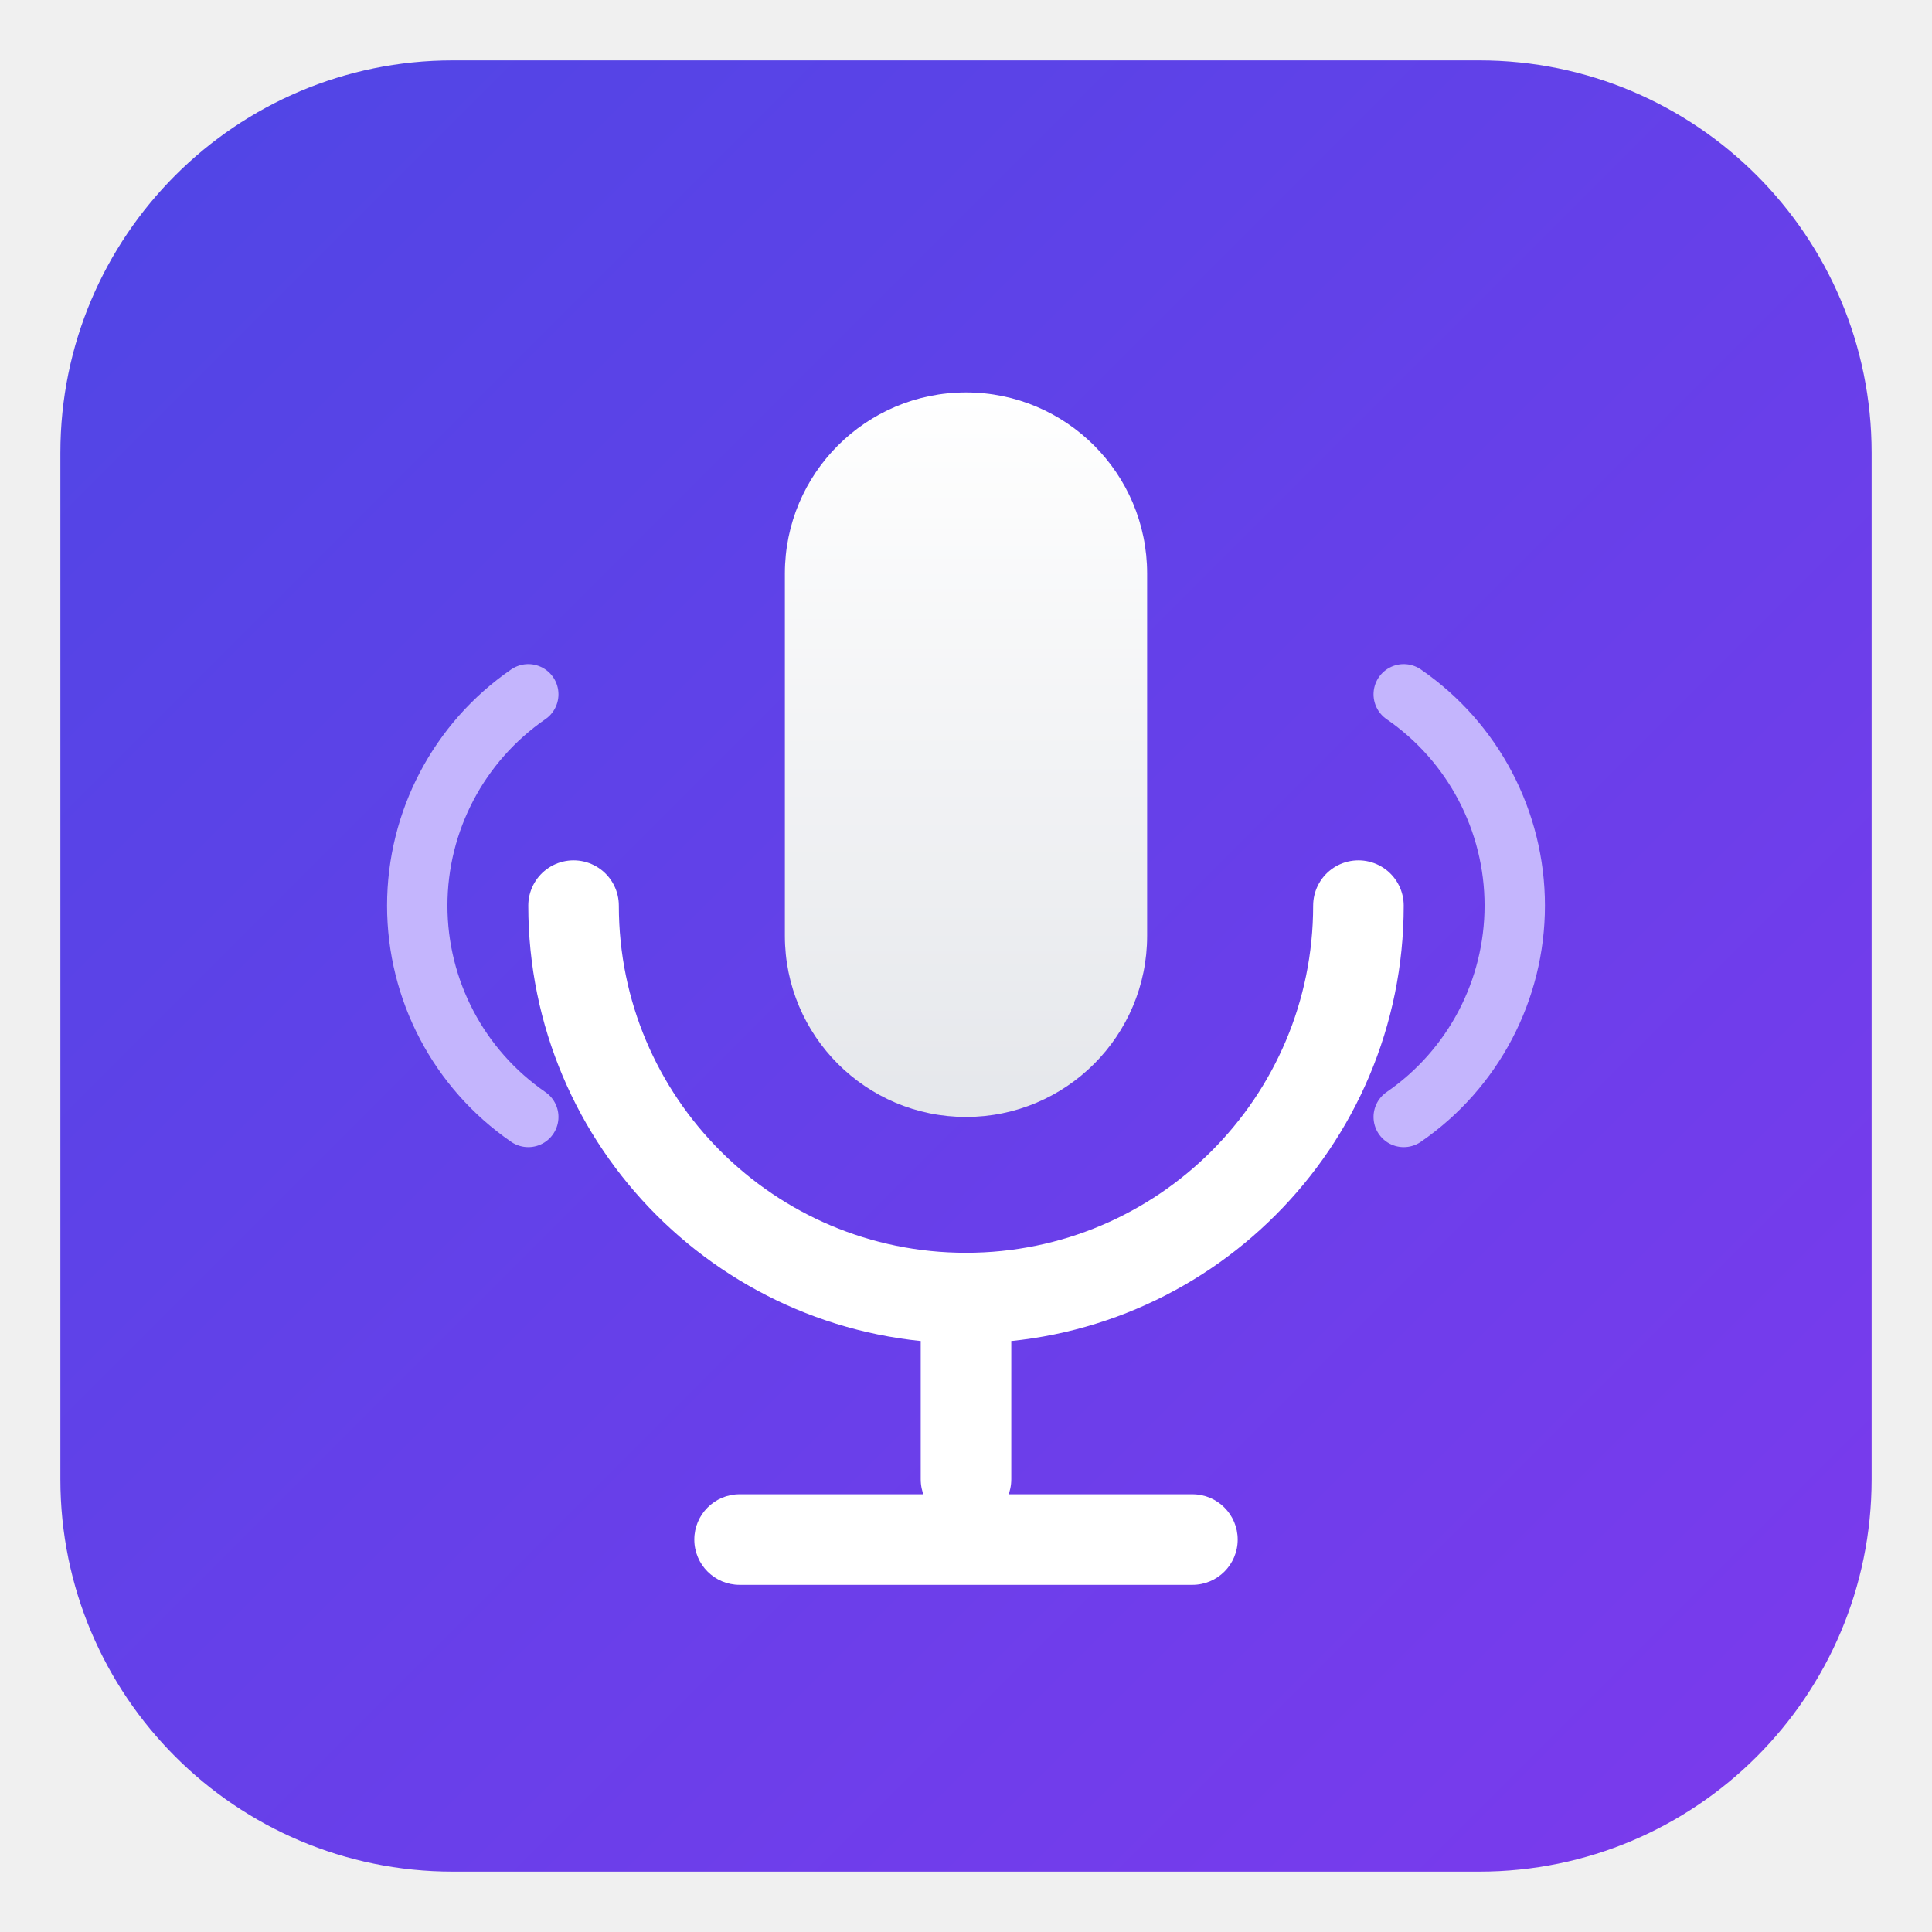
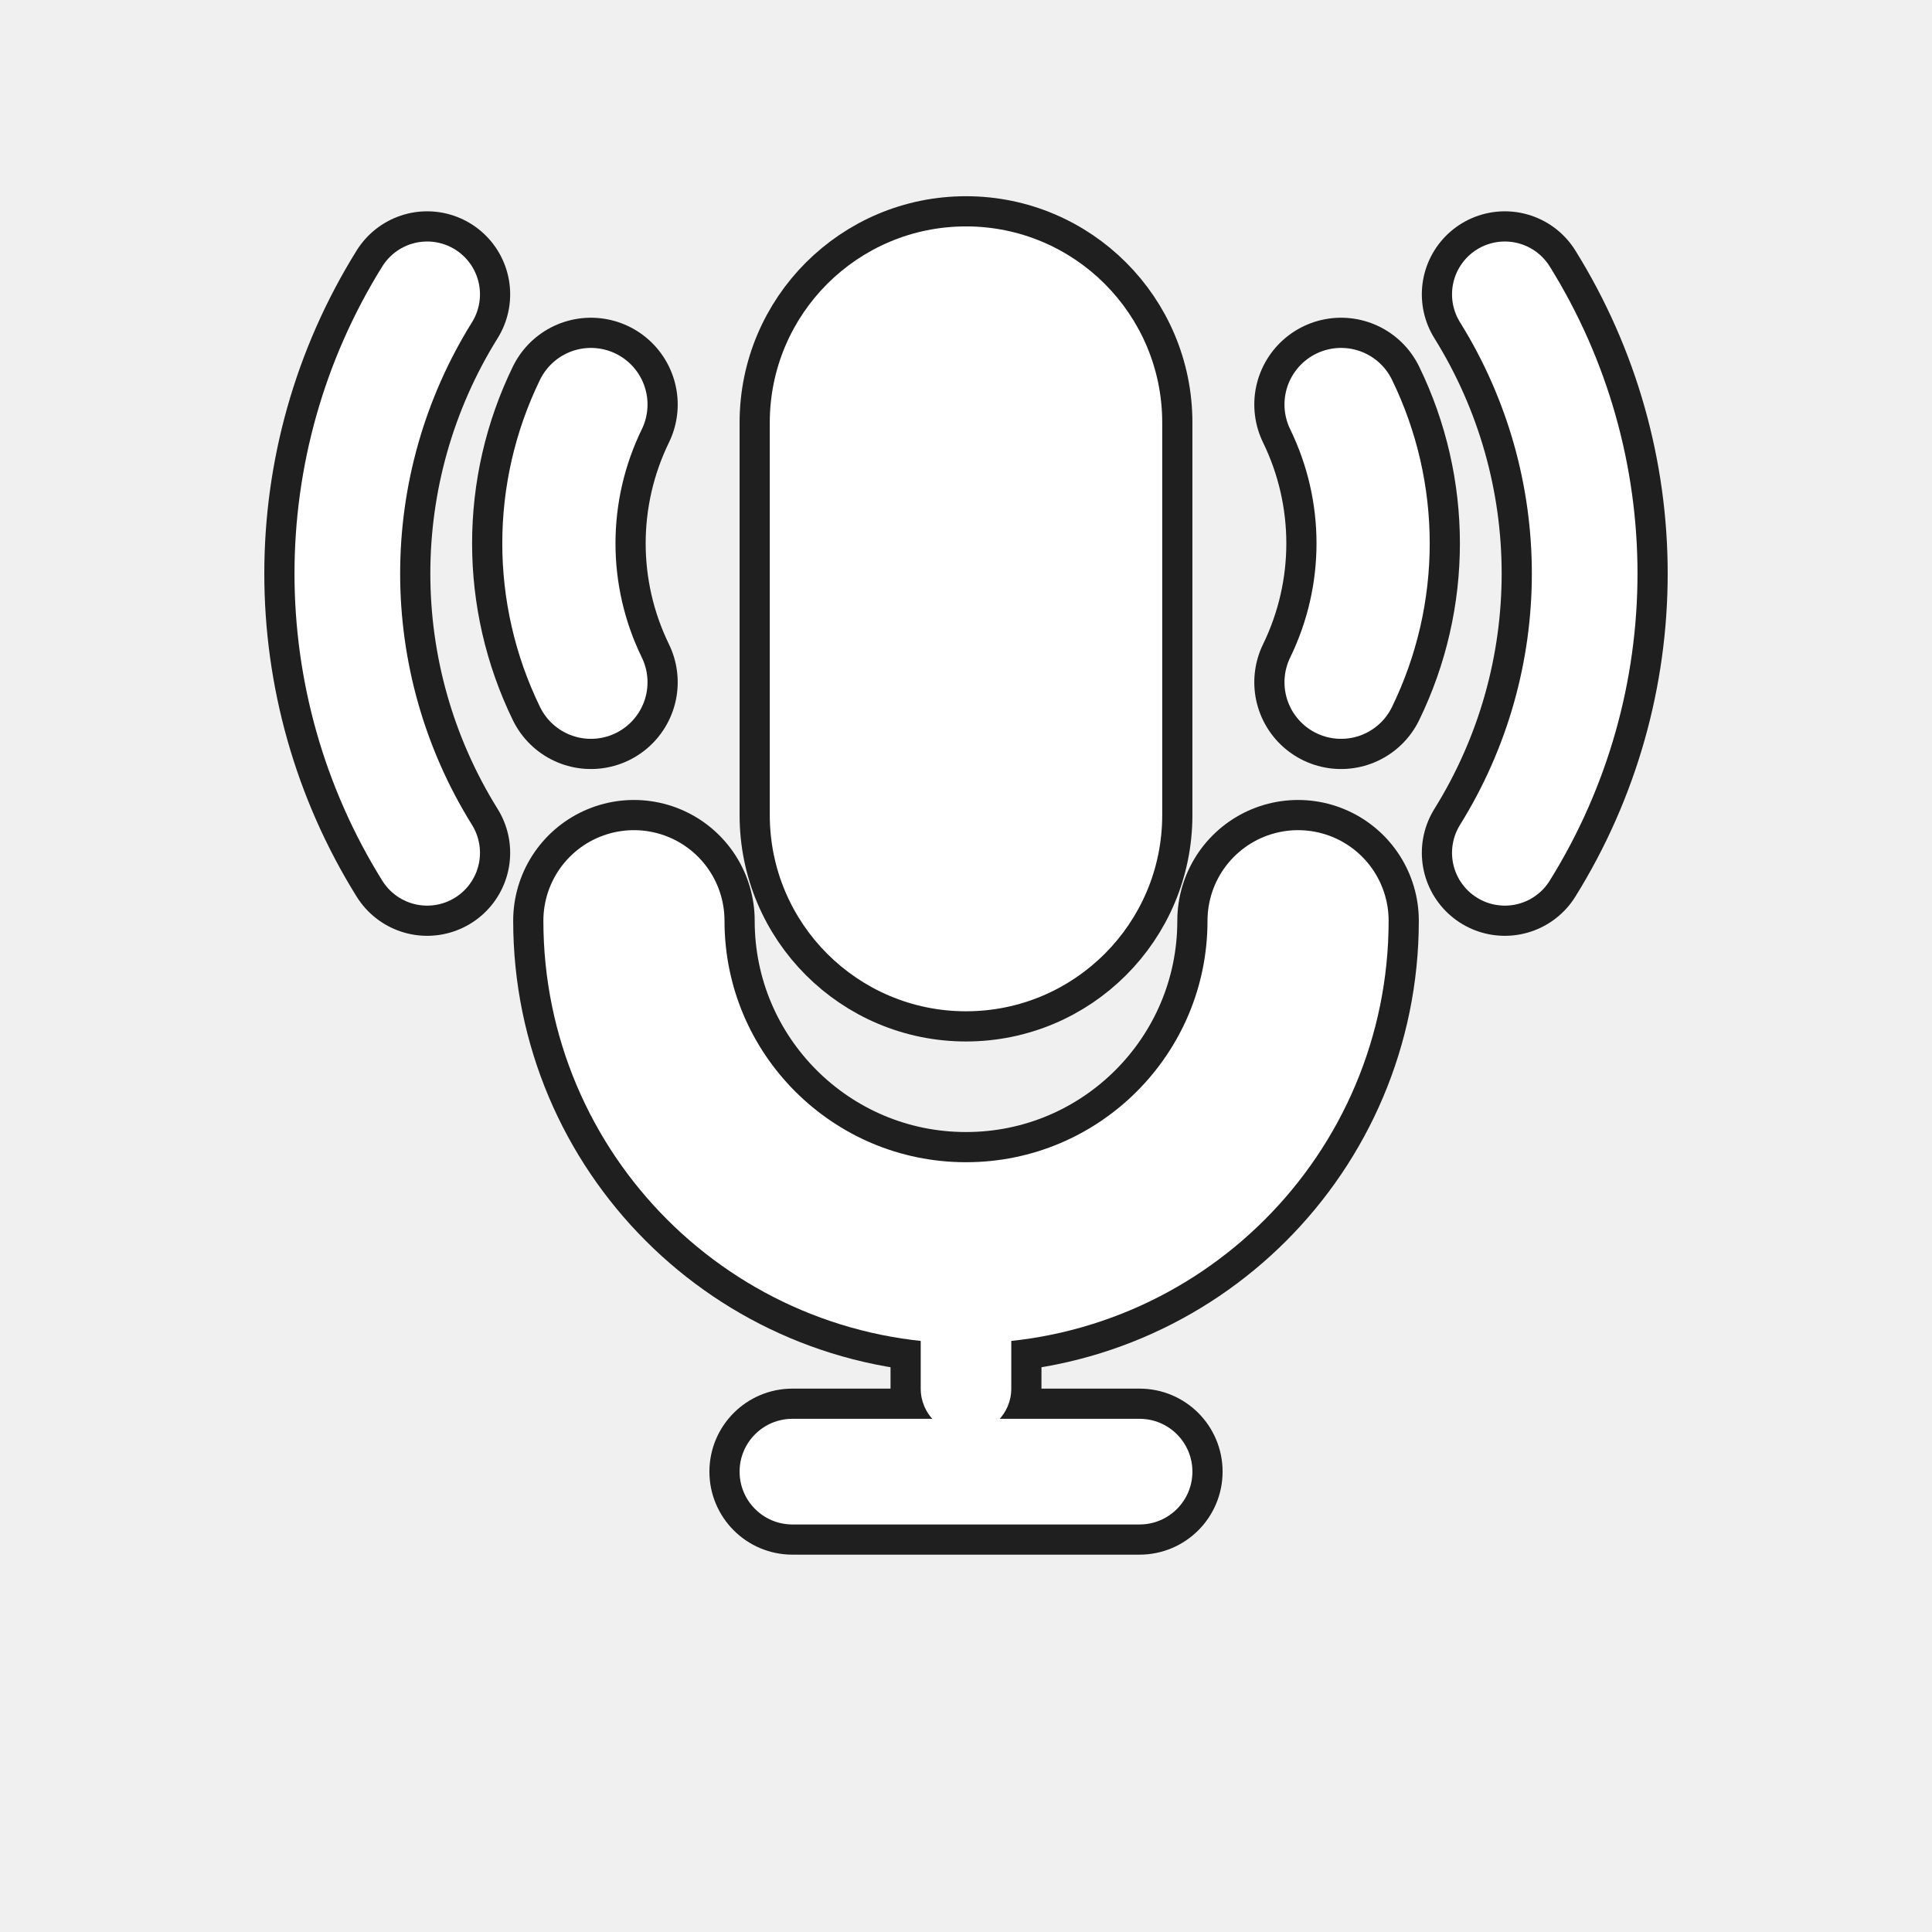
<svg xmlns="http://www.w3.org/2000/svg" width="256" height="256" viewBox="0 0 256 256">
-   <defs>
-     <linearGradient id="bg" x1="0" y1="0" x2="1" y2="1">
-       <stop offset="0" stop-color="#4F46E5" />
-       <stop offset="1" stop-color="#7C3AED" />
-     </linearGradient>
-     <linearGradient id="mic" x1="0" y1="0" x2="0" y2="1">
-       <stop offset="0" stop-color="#FFFFFF" />
-       <stop offset="1" stop-color="#E5E7EB" />
-     </linearGradient>
-   </defs>
-   <rect x="8" y="8" width="240" height="240" rx="52" ry="52" fill="url(#bg)" />
-   <rect x="104" y="52" width="48" height="96" rx="24" ry="24" fill="url(#mic)" />
-   <path d="M76 120 a52 52 0 0 0 104 0" fill="none" stroke="#FFFFFF" stroke-width="12" stroke-linecap="round" />
-   <rect x="122" y="172" width="12" height="30" rx="6" fill="#FFFFFF" />
-   <rect x="92" y="198" width="72" height="12" rx="6" fill="#FFFFFF" />
-   <path d="M186 92 a34 34 0 0 1 0 56" fill="none" stroke="#C4B5FD" stroke-width="8" stroke-linecap="round" />
-   <path d="M70 92 a34 34 0 0 0 0 56" fill="none" stroke="#C4B5FD" stroke-width="8" stroke-linecap="round" />
+   <g fill="#1F1F1F" stroke="#1F1F1F" stroke-linecap="round" stroke-linejoin="round">
+     <rect x="102" y="30" width="52" height="104" rx="26" ry="26" stroke-width="8" />
+     <rect x="122" y="164" width="12" height="26" rx="6" stroke-width="8" />
+     <rect x="98" y="188" width="60" height="14" rx="7" stroke-width="8" />
+   </g>
+   <g fill="none" stroke="#1F1F1F" stroke-linecap="round">
+     <path d="M84 122 a44 44 0 0 0 88 0" stroke-width="32" />
+     <path d="M177.7 53.6 a42 42 0 0 1 0 36.8" stroke-width="23" />
+     <path d="M199.4 39 a70 70 0 0 1 0 74" stroke-width="22" />
+     <path d="M78.3 53.6 a42 42 0 0 0 0 36.8" stroke-width="23" />
+     <path d="M56.6 39 a70 70 0 0 0 0 74" stroke-width="22" />
+   </g>
+   <g fill="#FFFFFF">
+     <rect x="102" y="30" width="52" height="104" rx="26" ry="26" />
+     <rect x="122" y="164" width="12" height="26" rx="6" />
+     <rect x="98" y="188" width="60" height="14" rx="7" />
+   </g>
+   <g fill="none" stroke="#FFFFFF" stroke-linecap="round">
+     <path d="M84 122 a44 44 0 0 0 88 0" stroke-width="24" />
+     <path d="M177.7 53.6 a42 42 0 0 1 0 36.8" stroke-width="15" />
+     <path d="M199.4 39 a70 70 0 0 1 0 74" stroke-width="14" />
+     <path d="M78.3 53.6 a42 42 0 0 0 0 36.8" stroke-width="15" />
+     <path d="M56.6 39 a70 70 0 0 0 0 74" stroke-width="14" />
+   </g>
</svg>
